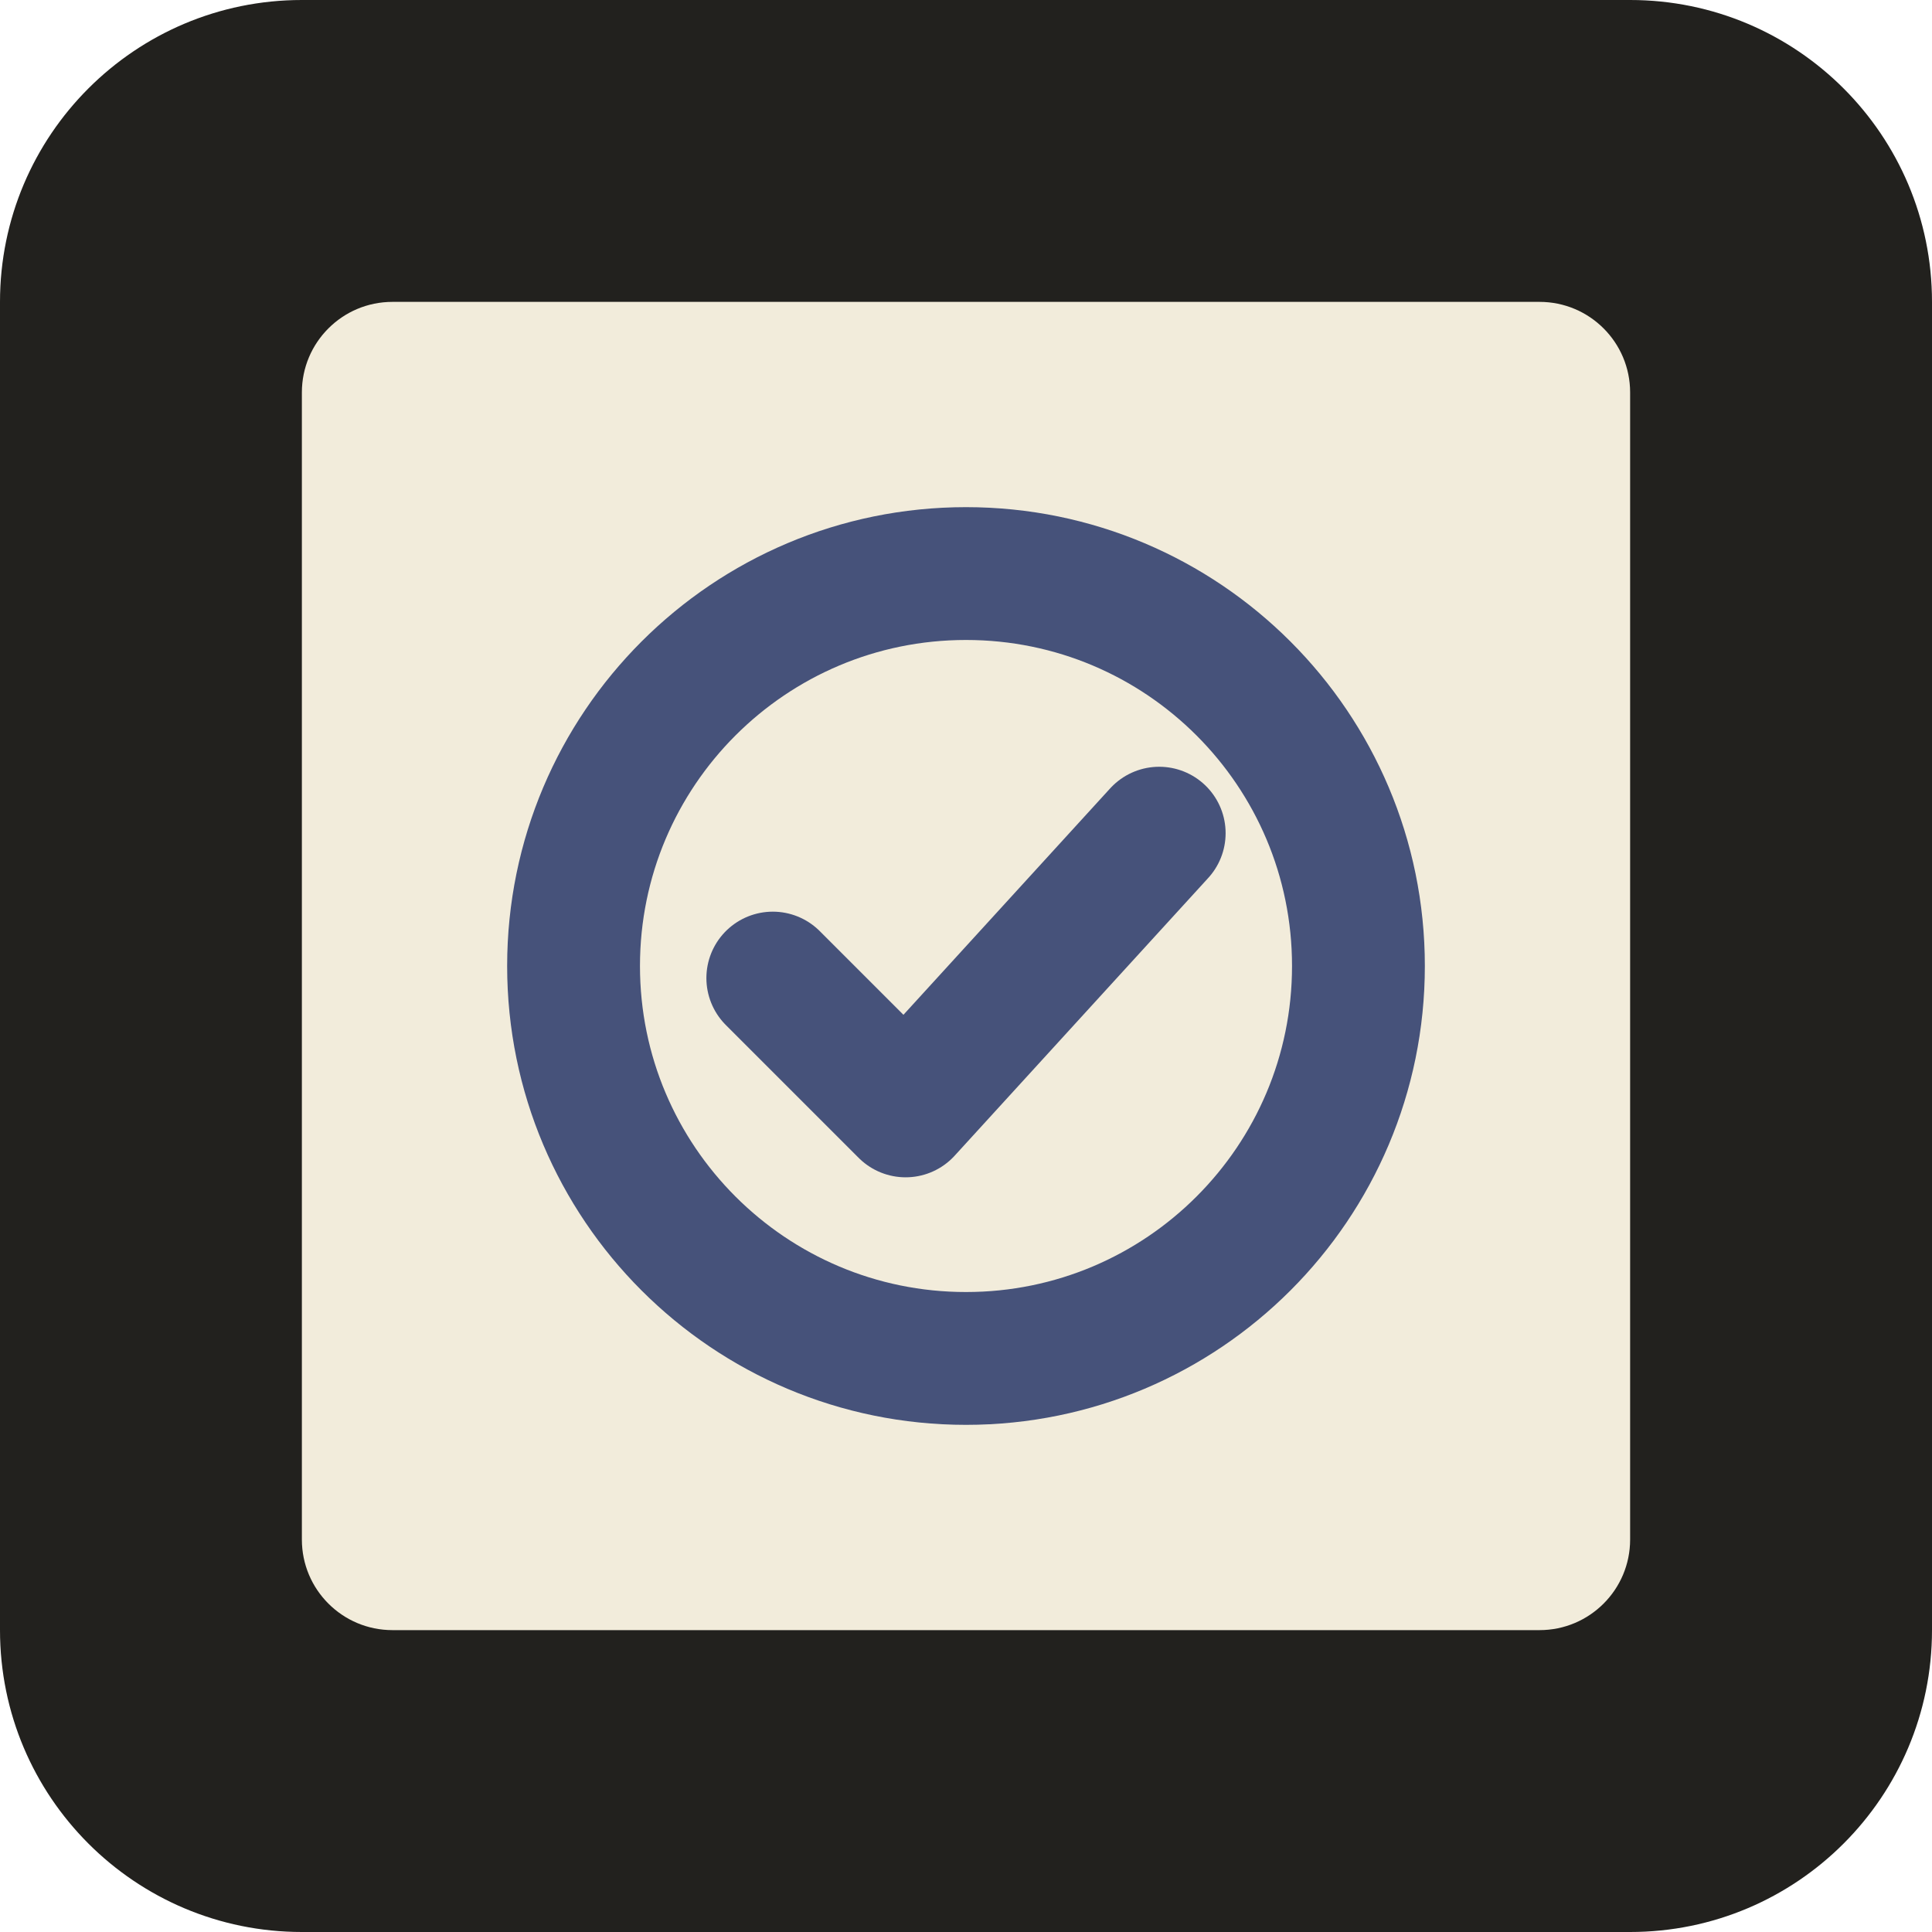
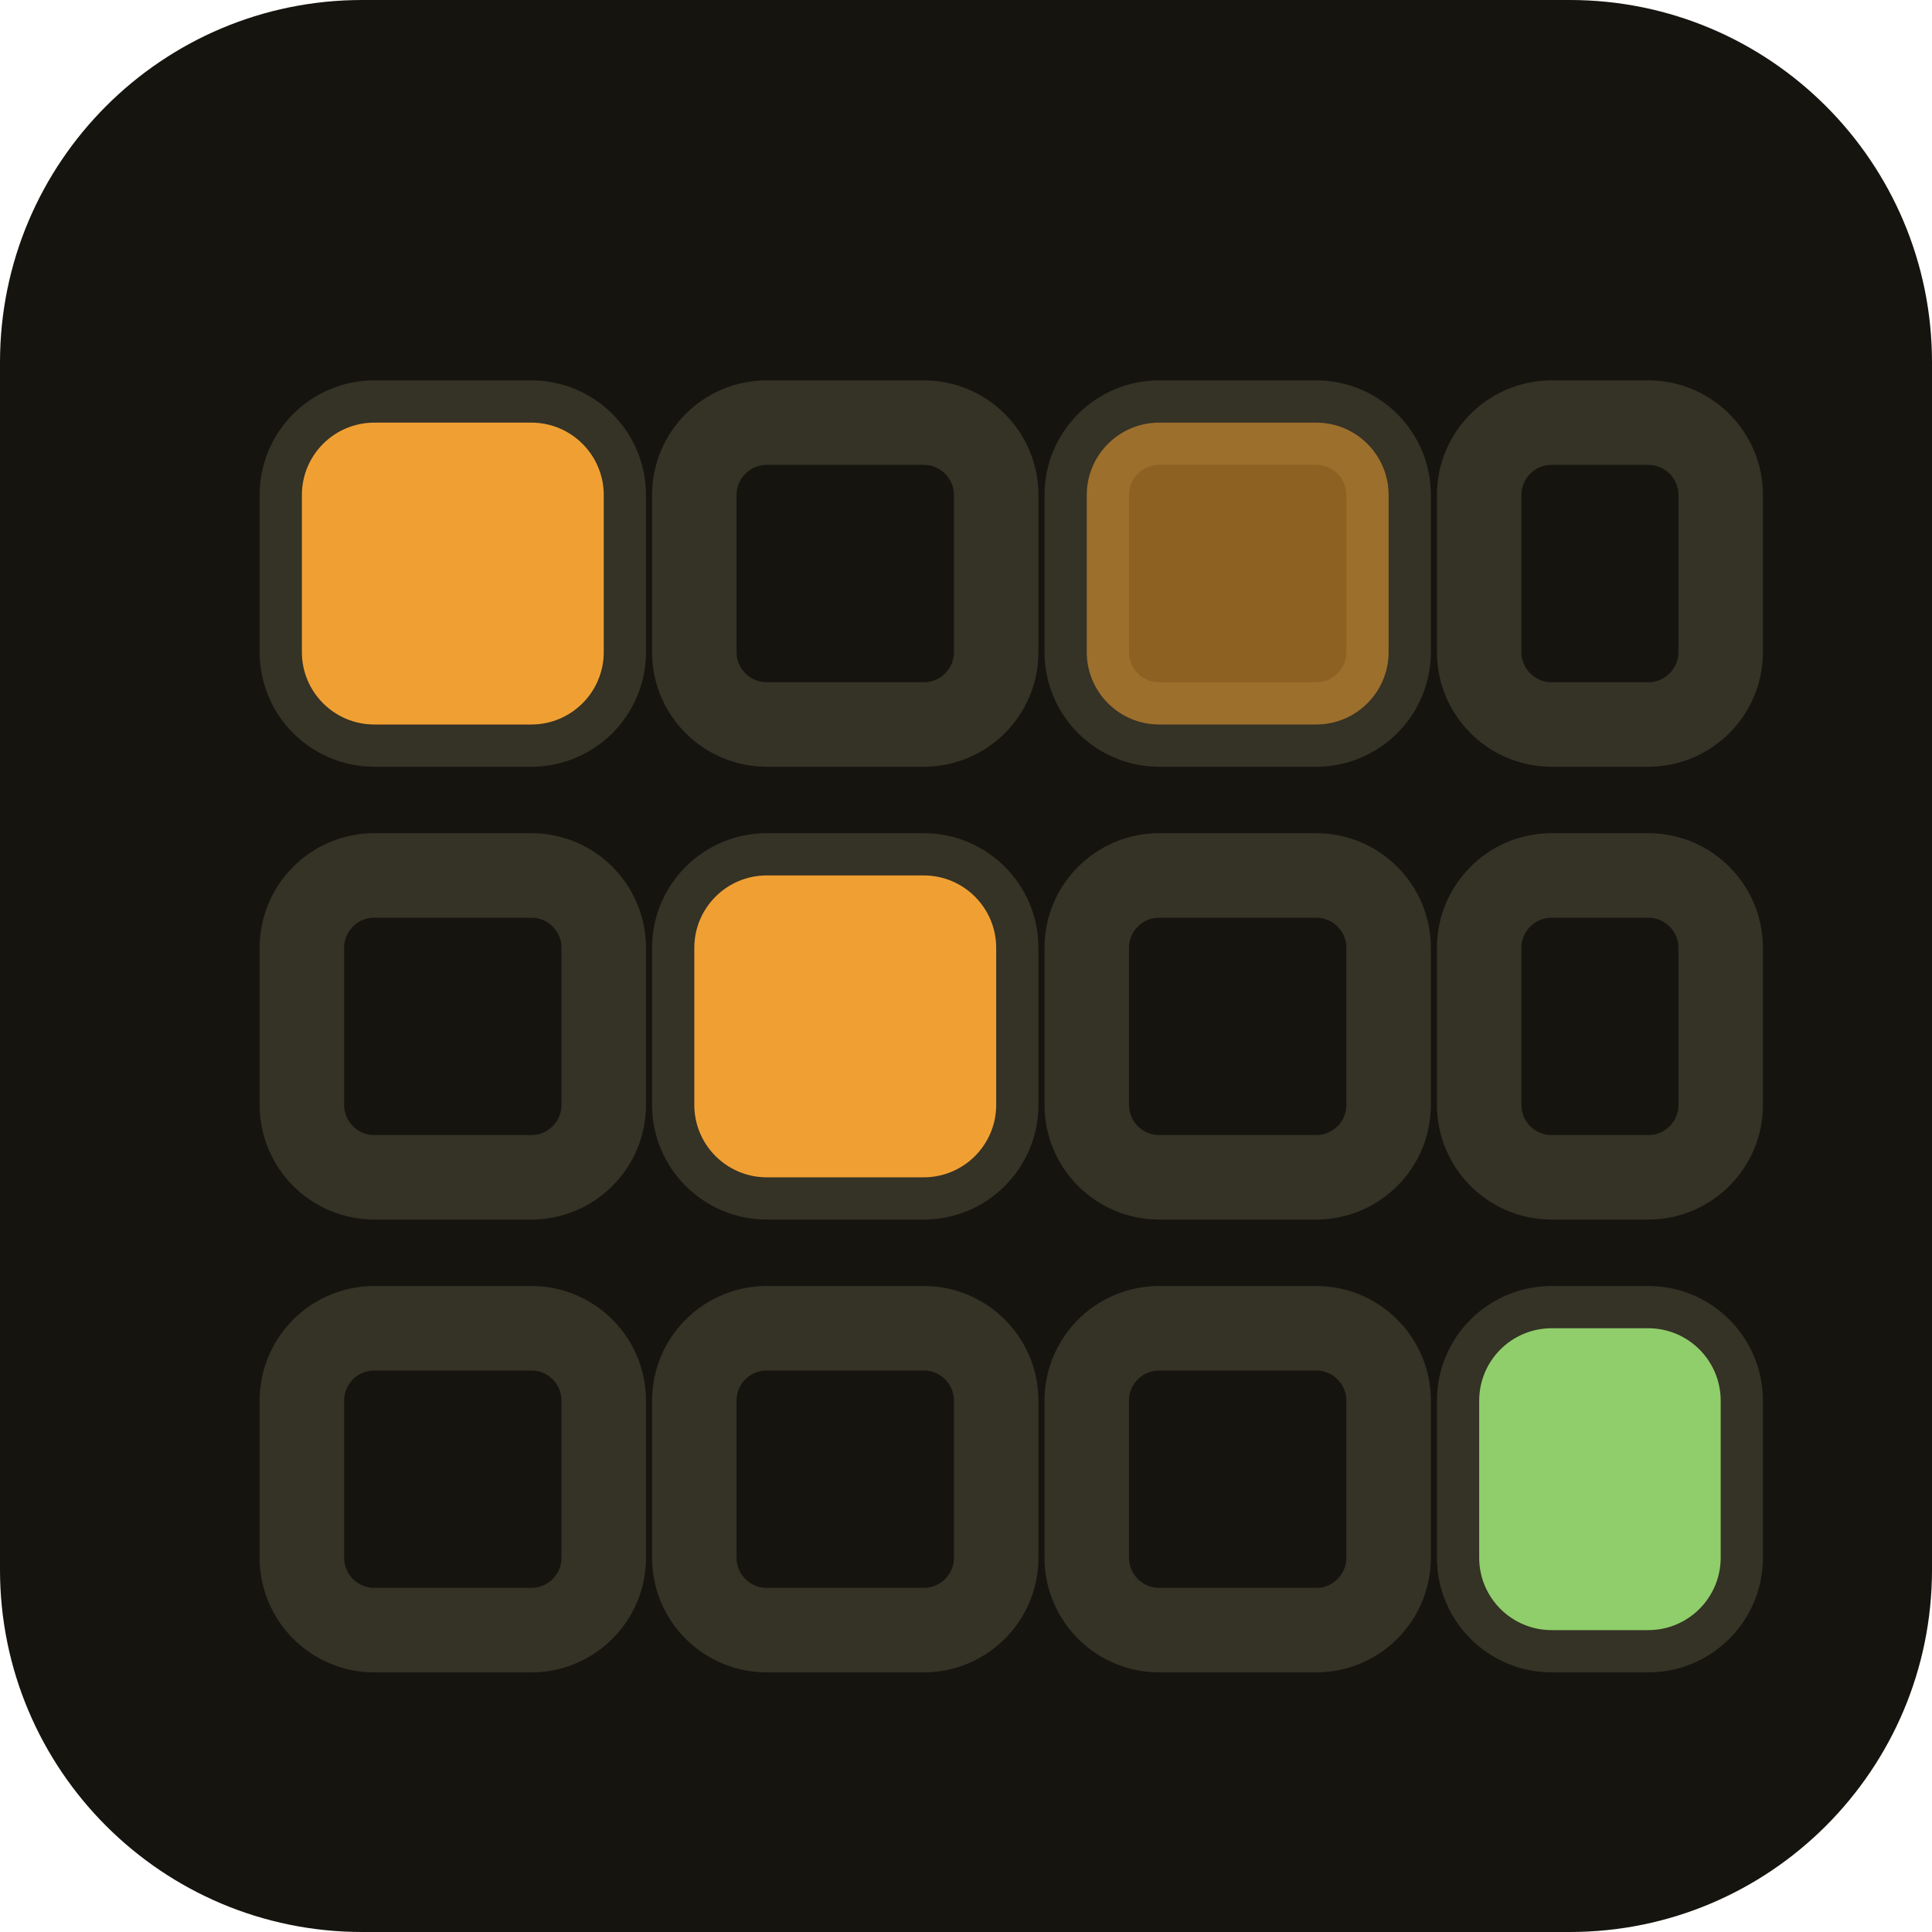
<svg xmlns="http://www.w3.org/2000/svg" viewBox="0 0 32 32">
-   <rect width="32" height="32" rx="5" fill="#22211e" />
-   <rect x="5" y="5" width="22" height="22" rx="1.5" fill="#f2ecdb" />
-   <circle cx="16" cy="16" r="6.5" fill="none" stroke="#46527a" stroke-width="2.2" />
-   <path d="M12.8 16.2l2.2 2.2 4.2-4.6" fill="none" stroke="#46527a" stroke-width="2.2" stroke-linecap="round" stroke-linejoin="round" />
+   <rect width="32" height="32" rx="6" fill="#15140f" />
+   <g fill="none" stroke="#353226" stroke-width="1.4">
+     <rect x="5" y="7" width="5" height="5" rx="1.2" />
+     <rect x="11.5" y="7" width="5" height="5" rx="1.2" />
+     <rect x="18" y="7" width="5" height="5" rx="1.2" />
+     <rect x="24.5" y="7" width="4" height="5" rx="1.2" />
+   </g>
+   <rect x="5" y="7" width="5" height="5" rx="1.2" fill="#f0a032" />
+   <rect x="18" y="7" width="5" height="5" rx="1.2" fill="#f0a032" opacity="0.55" />
+   <g fill="none" stroke="#353226" stroke-width="1.4">
+     <rect x="5" y="14.5" width="5" height="5" rx="1.2" />
+     <rect x="11.5" y="14.5" width="5" height="5" rx="1.2" />
+     <rect x="18" y="14.5" width="5" height="5" rx="1.2" />
+     <rect x="24.5" y="14.5" width="4" height="5" rx="1.2" />
+   </g>
+   <rect x="11.5" y="14.5" width="5" height="5" rx="1.2" fill="#f0a032" />
+   <g fill="none" stroke="#353226" stroke-width="1.4">
+     <rect x="5" y="22" width="5" height="5" rx="1.2" />
+     <rect x="11.5" y="22" width="5" height="5" rx="1.2" />
+     <rect x="18" y="22" width="5" height="5" rx="1.2" />
+     <rect x="24.5" y="22" width="4" height="5" rx="1.2" />
+   </g>
+   <rect x="24.5" y="22" width="4" height="5" rx="1.2" fill="#8fce6a" />
</svg>
